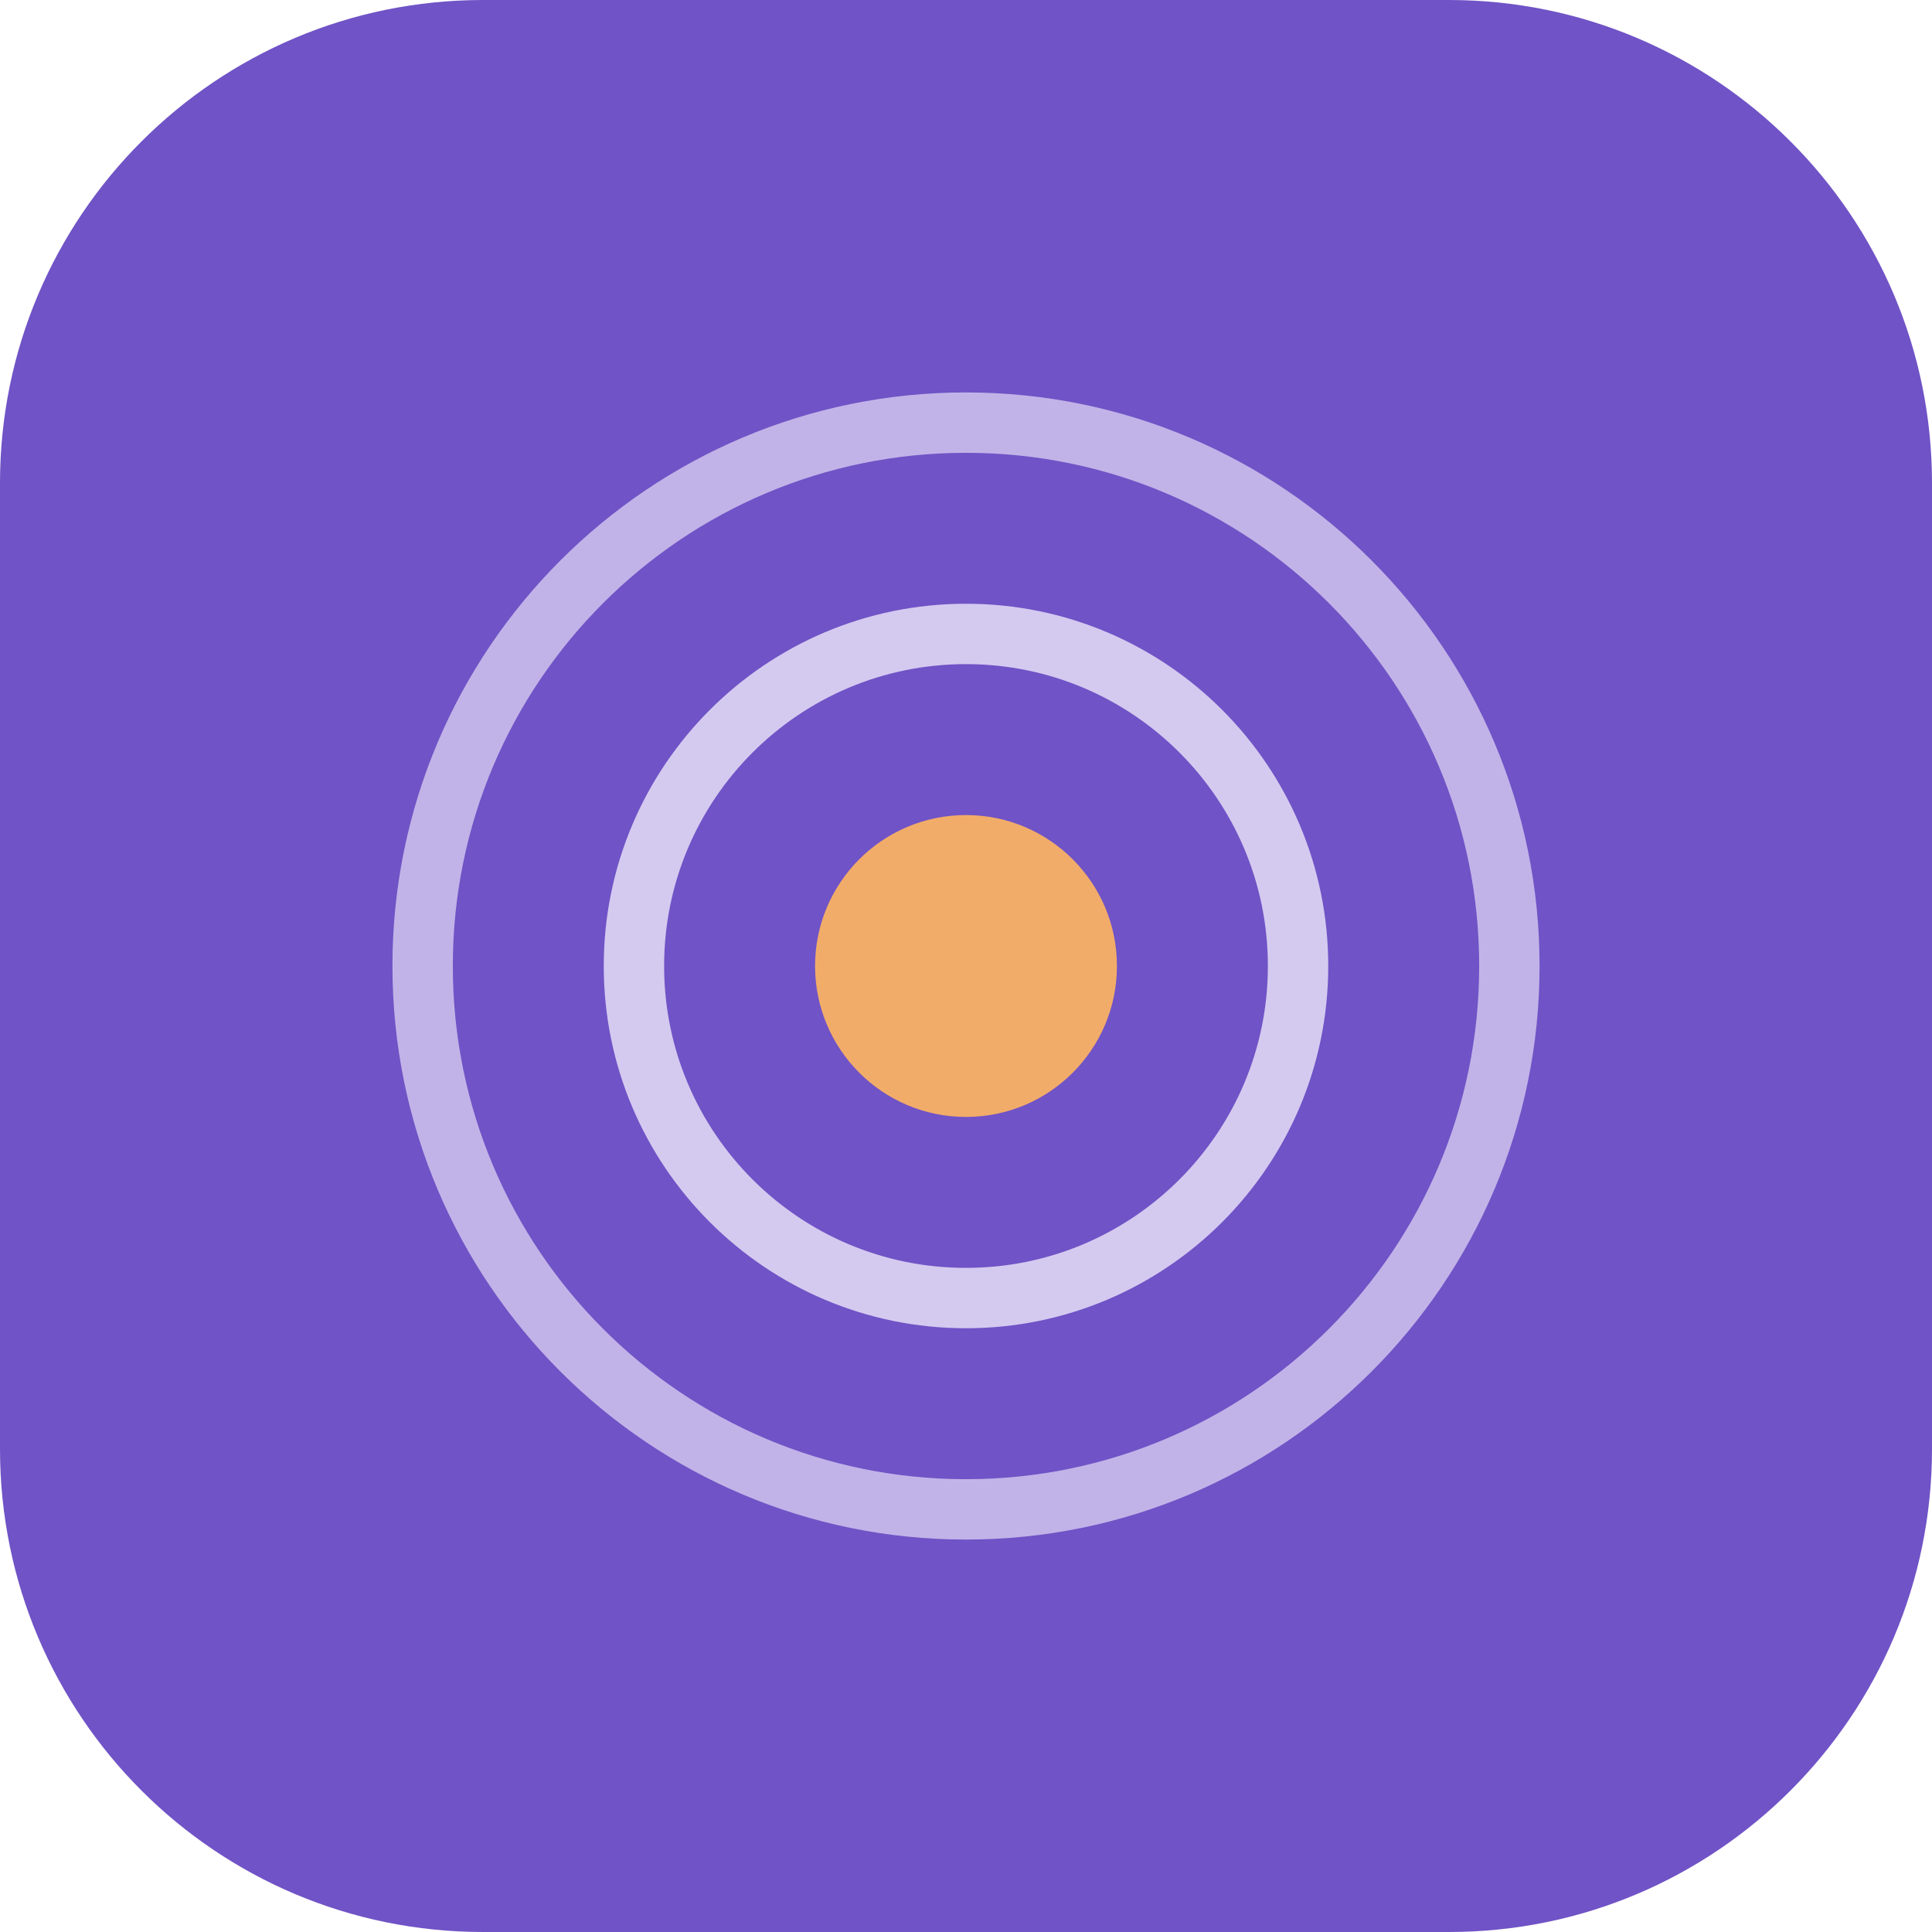
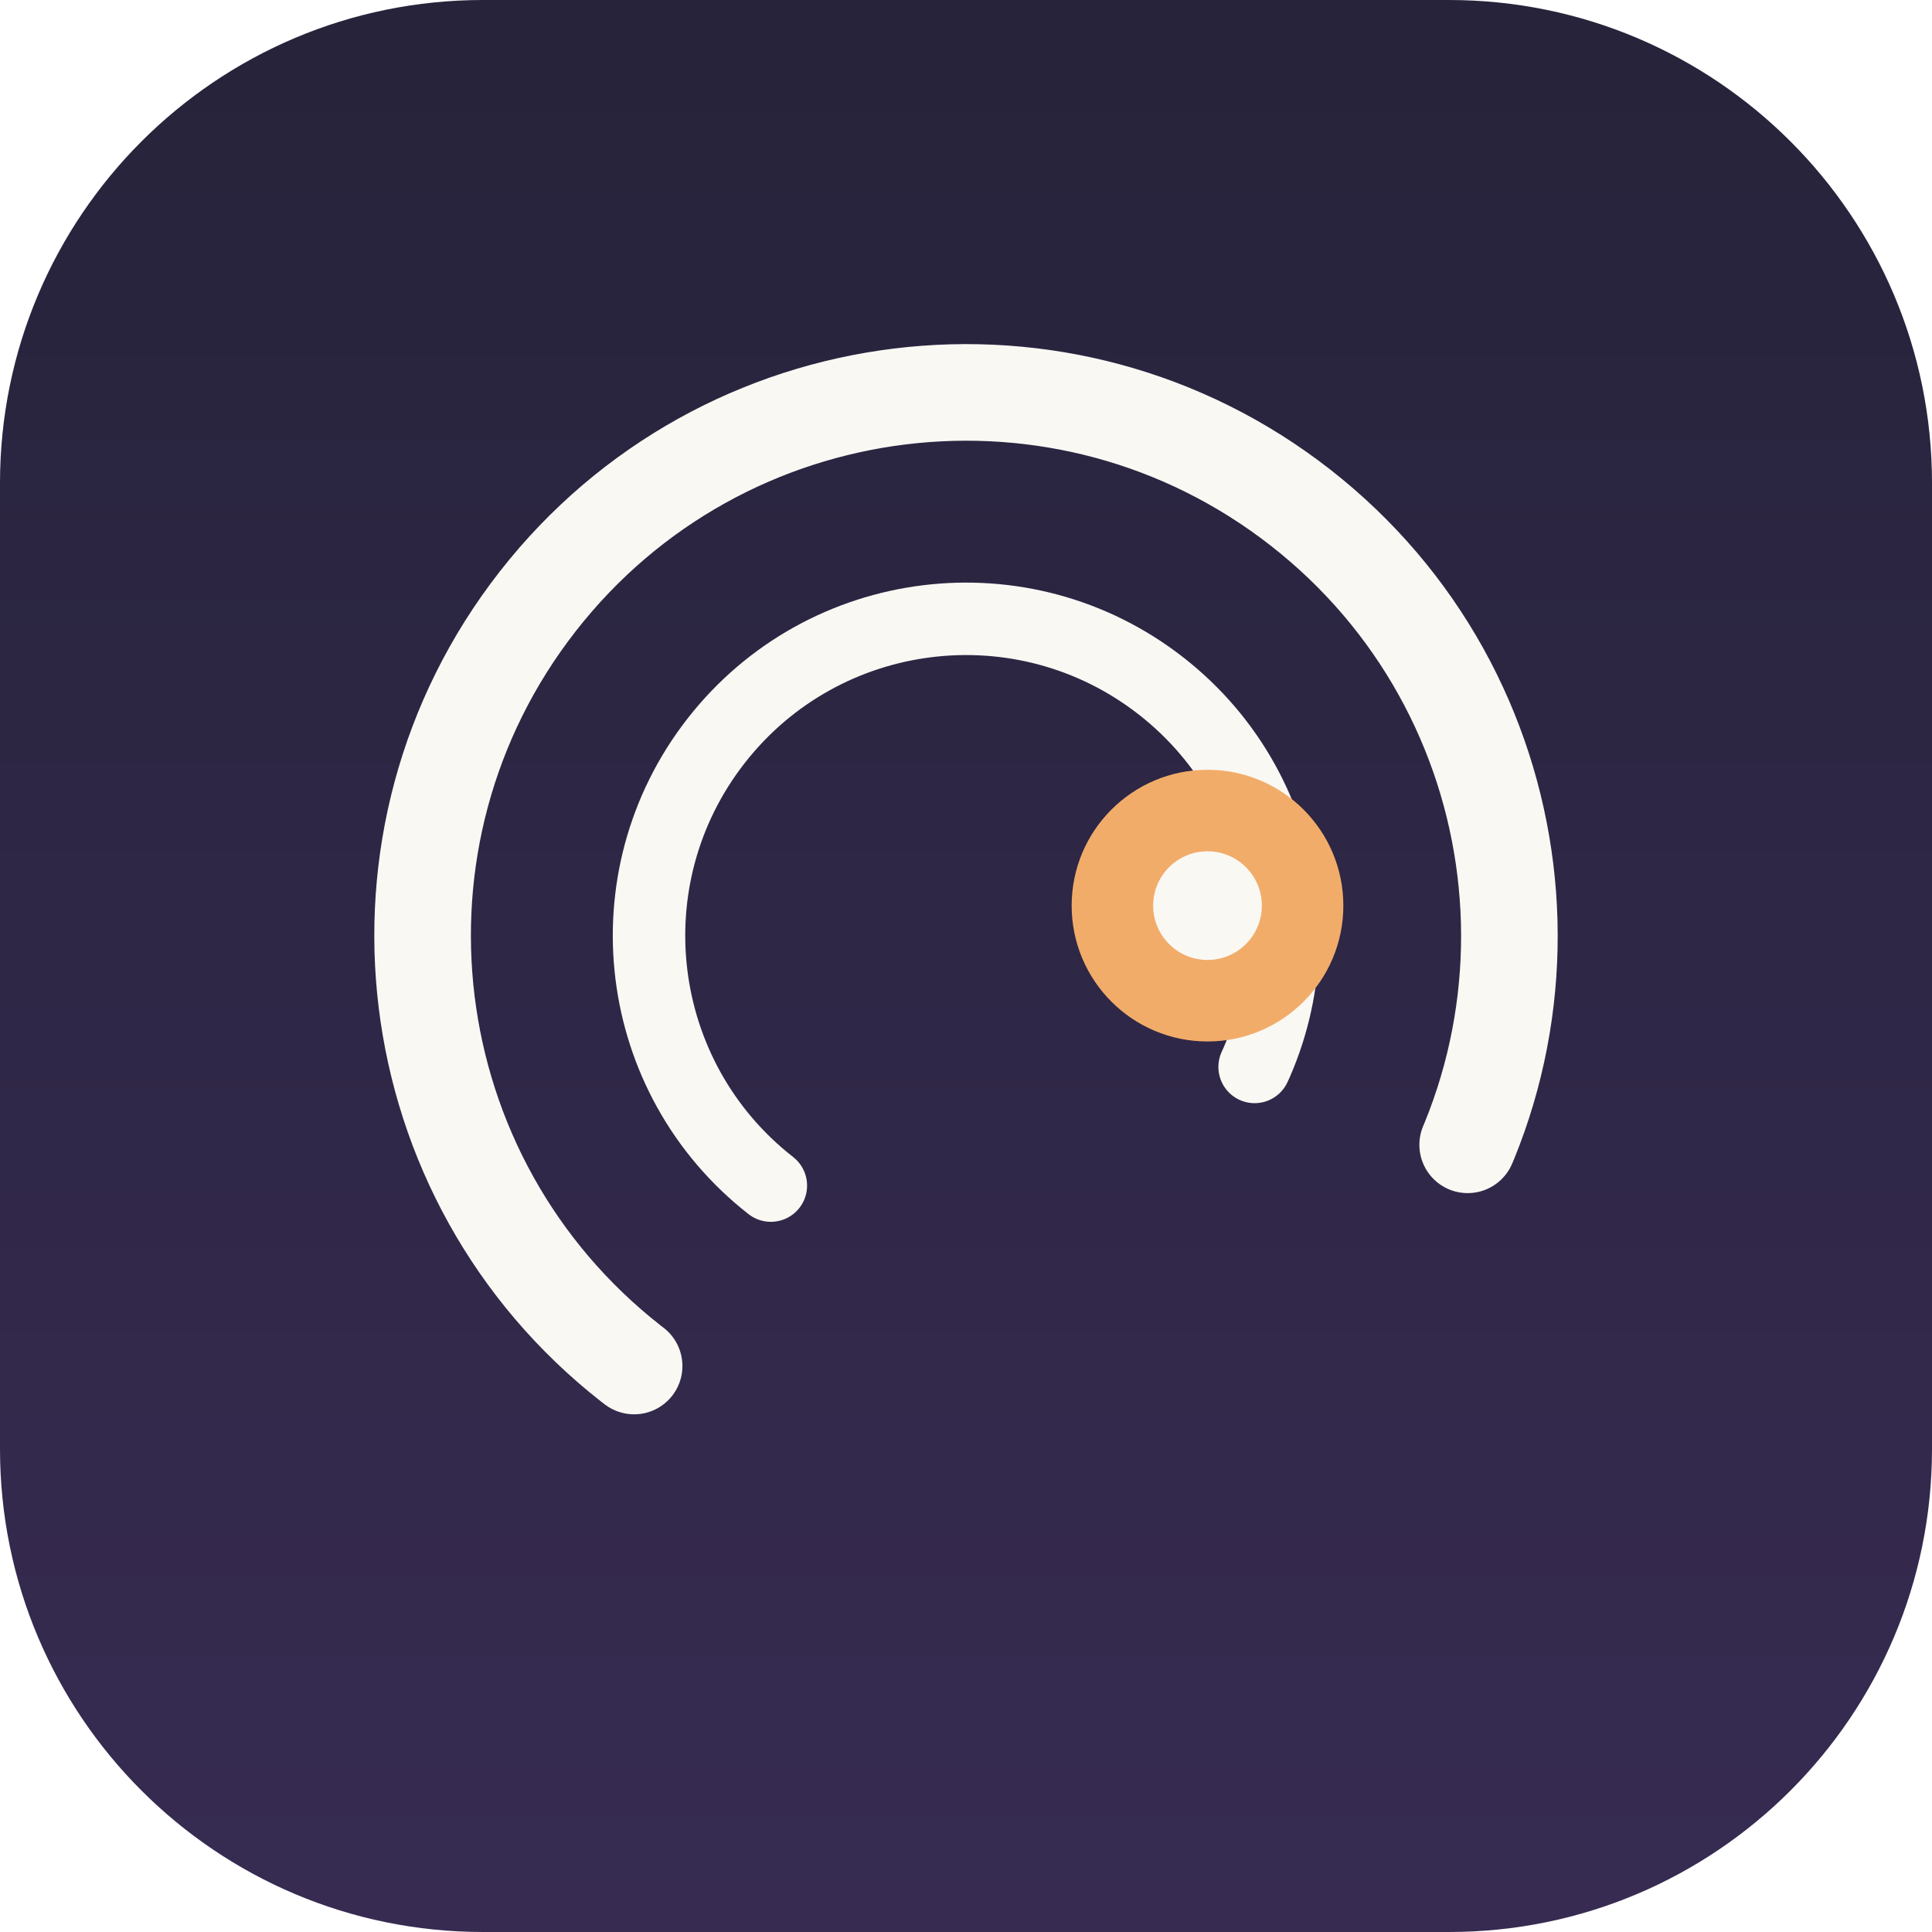
<svg xmlns="http://www.w3.org/2000/svg" viewBox="0 0 64 64" width="64" height="64">
-   <rect width="64" height="64" rx="16" fill="#7053C6" />
-   <circle cx="32" cy="32" r="18" fill="none" stroke="#EDE7FA" stroke-width="2" opacity="0.65" />
-   <circle cx="32" cy="32" r="11" fill="none" stroke="#EDE7FA" stroke-width="2" opacity="0.8" />
-   <circle cx="32" cy="32" r="5" fill="#F2AC69" />
+   <defs>
+     <linearGradient id="ink" x1="0" y1="0" x2="0" y2="1">
+       <stop offset="0" stop-color="#26233A" />
+       <stop offset="1" stop-color="#372B52" />
+     </linearGradient>
+   </defs>
+   <rect width="64" height="64" rx="16" fill="url(#ink)" />
+   <circle cx="32" cy="31" r="18" fill="none" stroke="#FAF8F3" stroke-width="3.2" stroke-linecap="round" stroke-dasharray="80 33" transform="rotate(128 32 31)" />
+   <circle cx="32" cy="31" r="10.5" fill="none" stroke="#FAF8F3" stroke-width="2.4" stroke-linecap="round" stroke-dasharray="47 19" transform="rotate(128 32 31)" />
+   <circle cx="40" cy="30" r="4.5" fill="#F2AC69" />
+   <circle cx="40" cy="30" r="1.8" fill="#FAF8F3" />
</svg>
